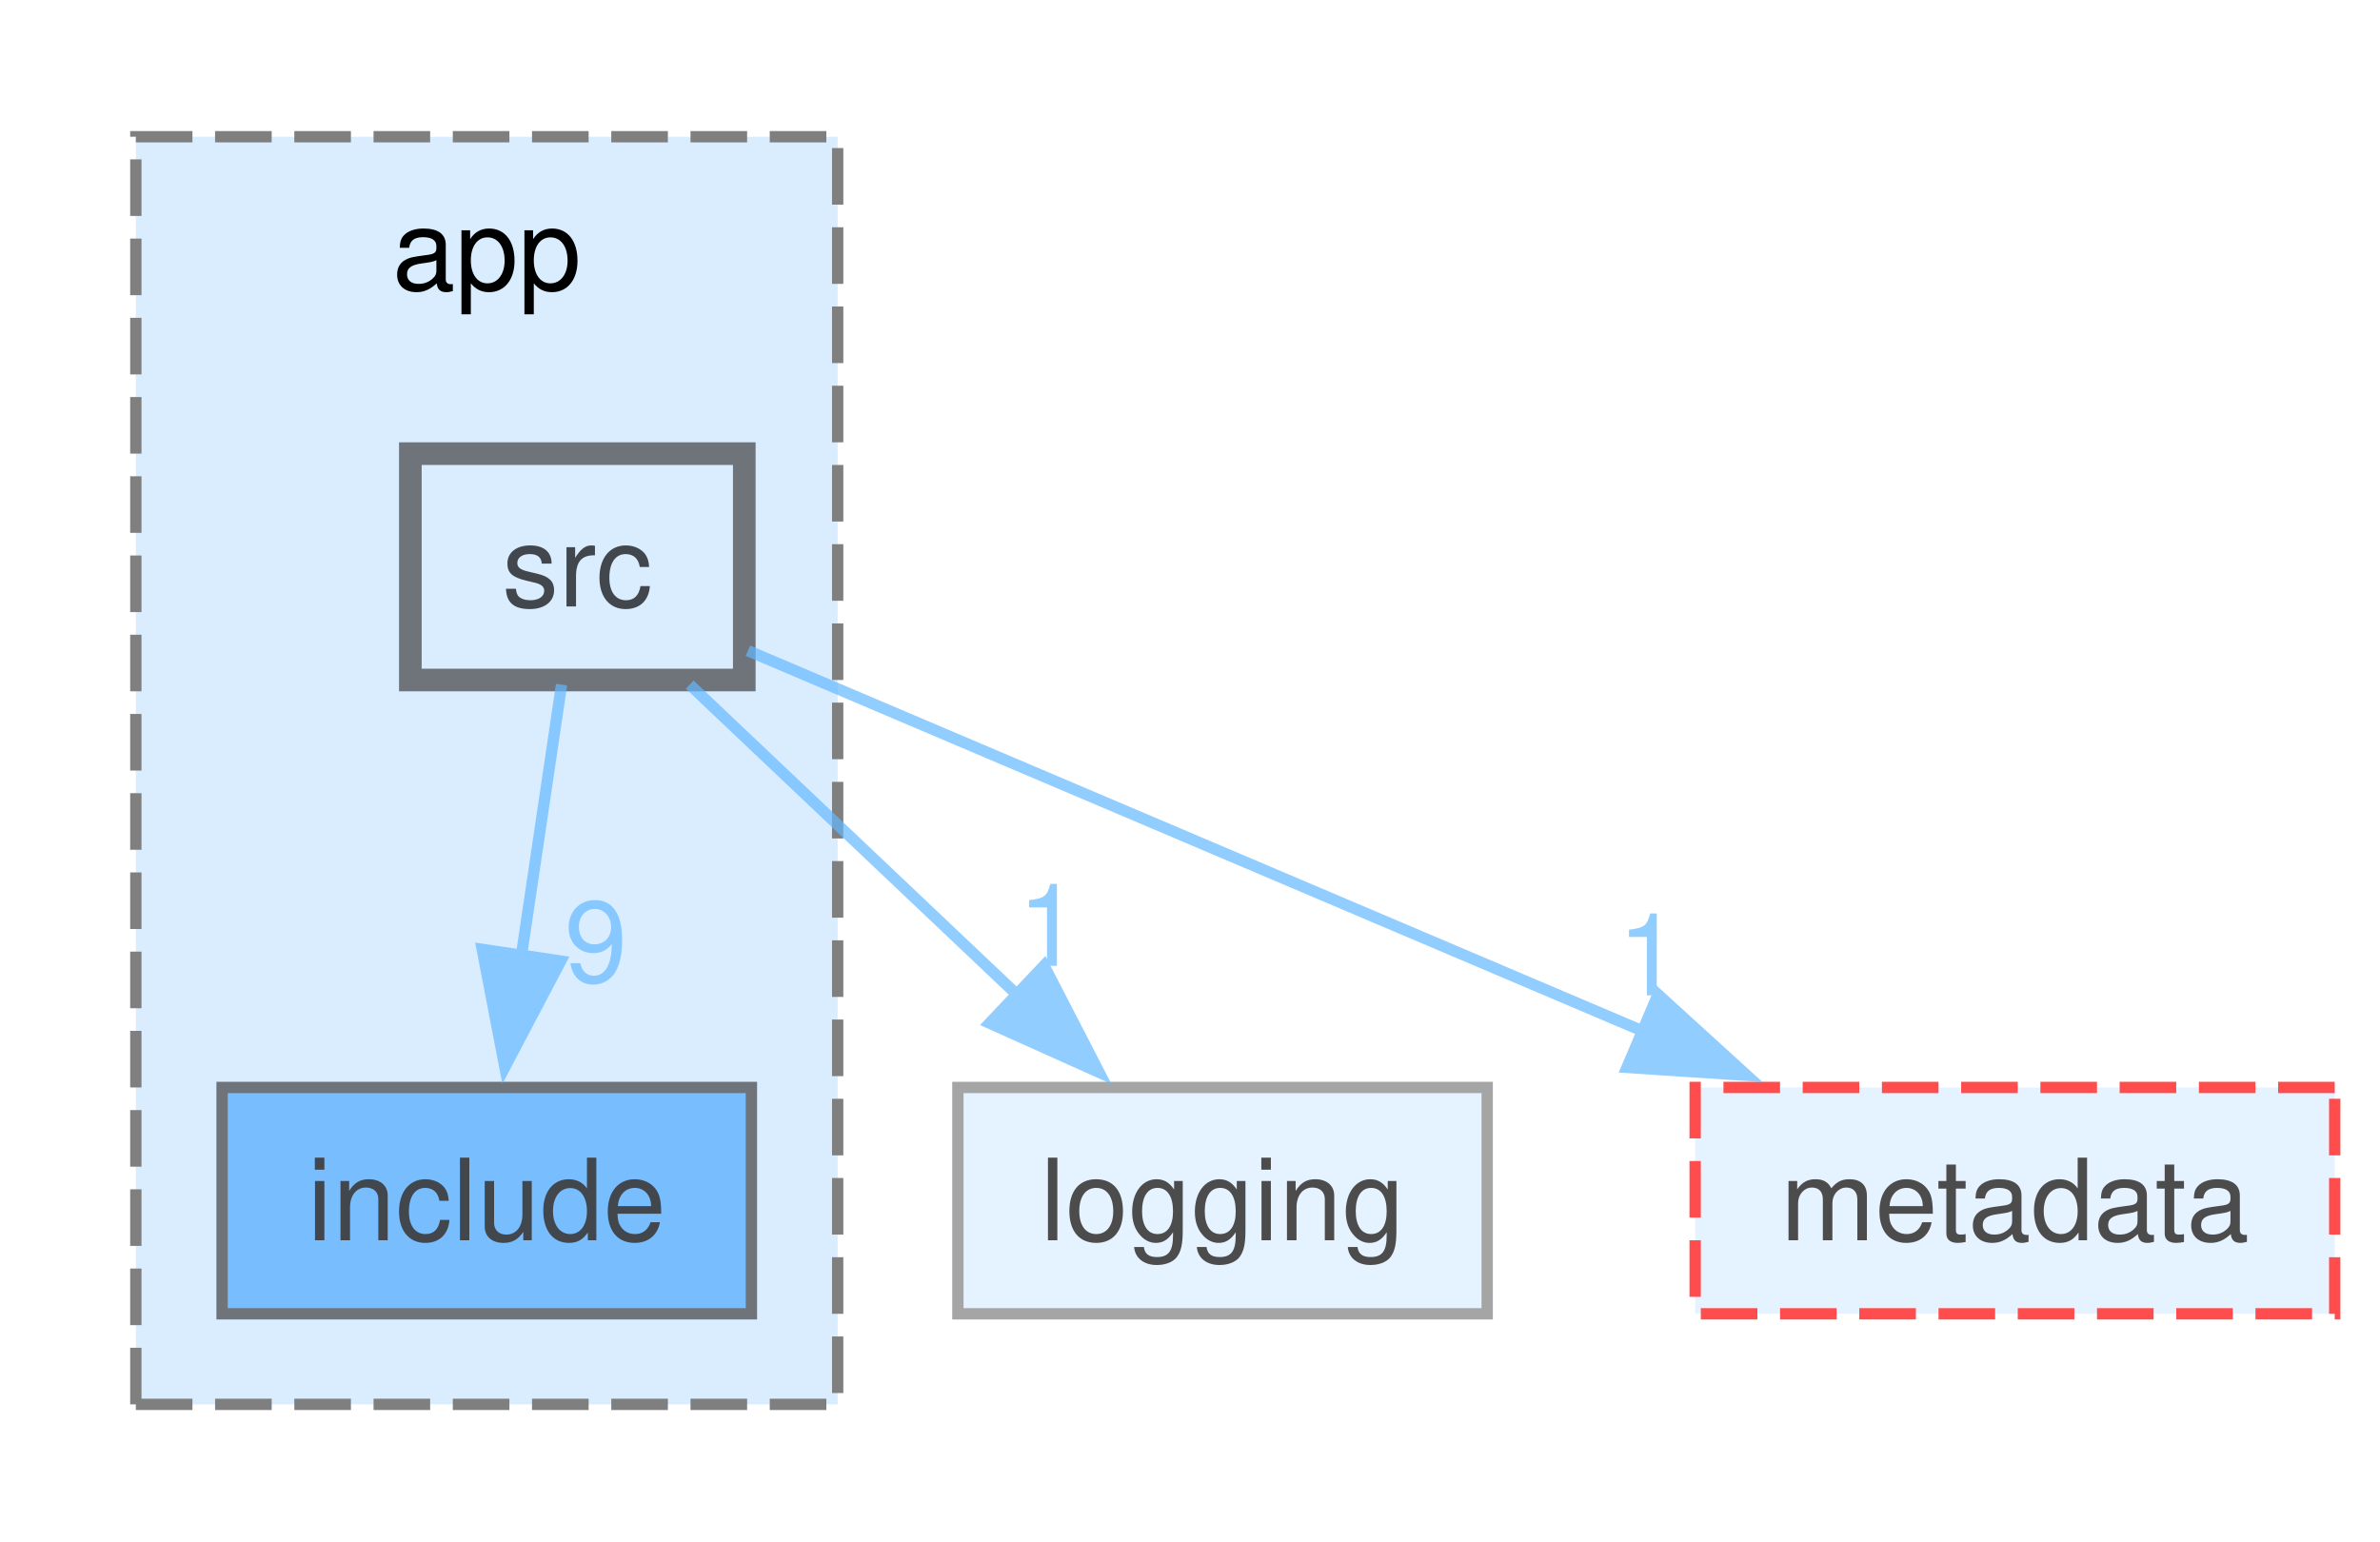
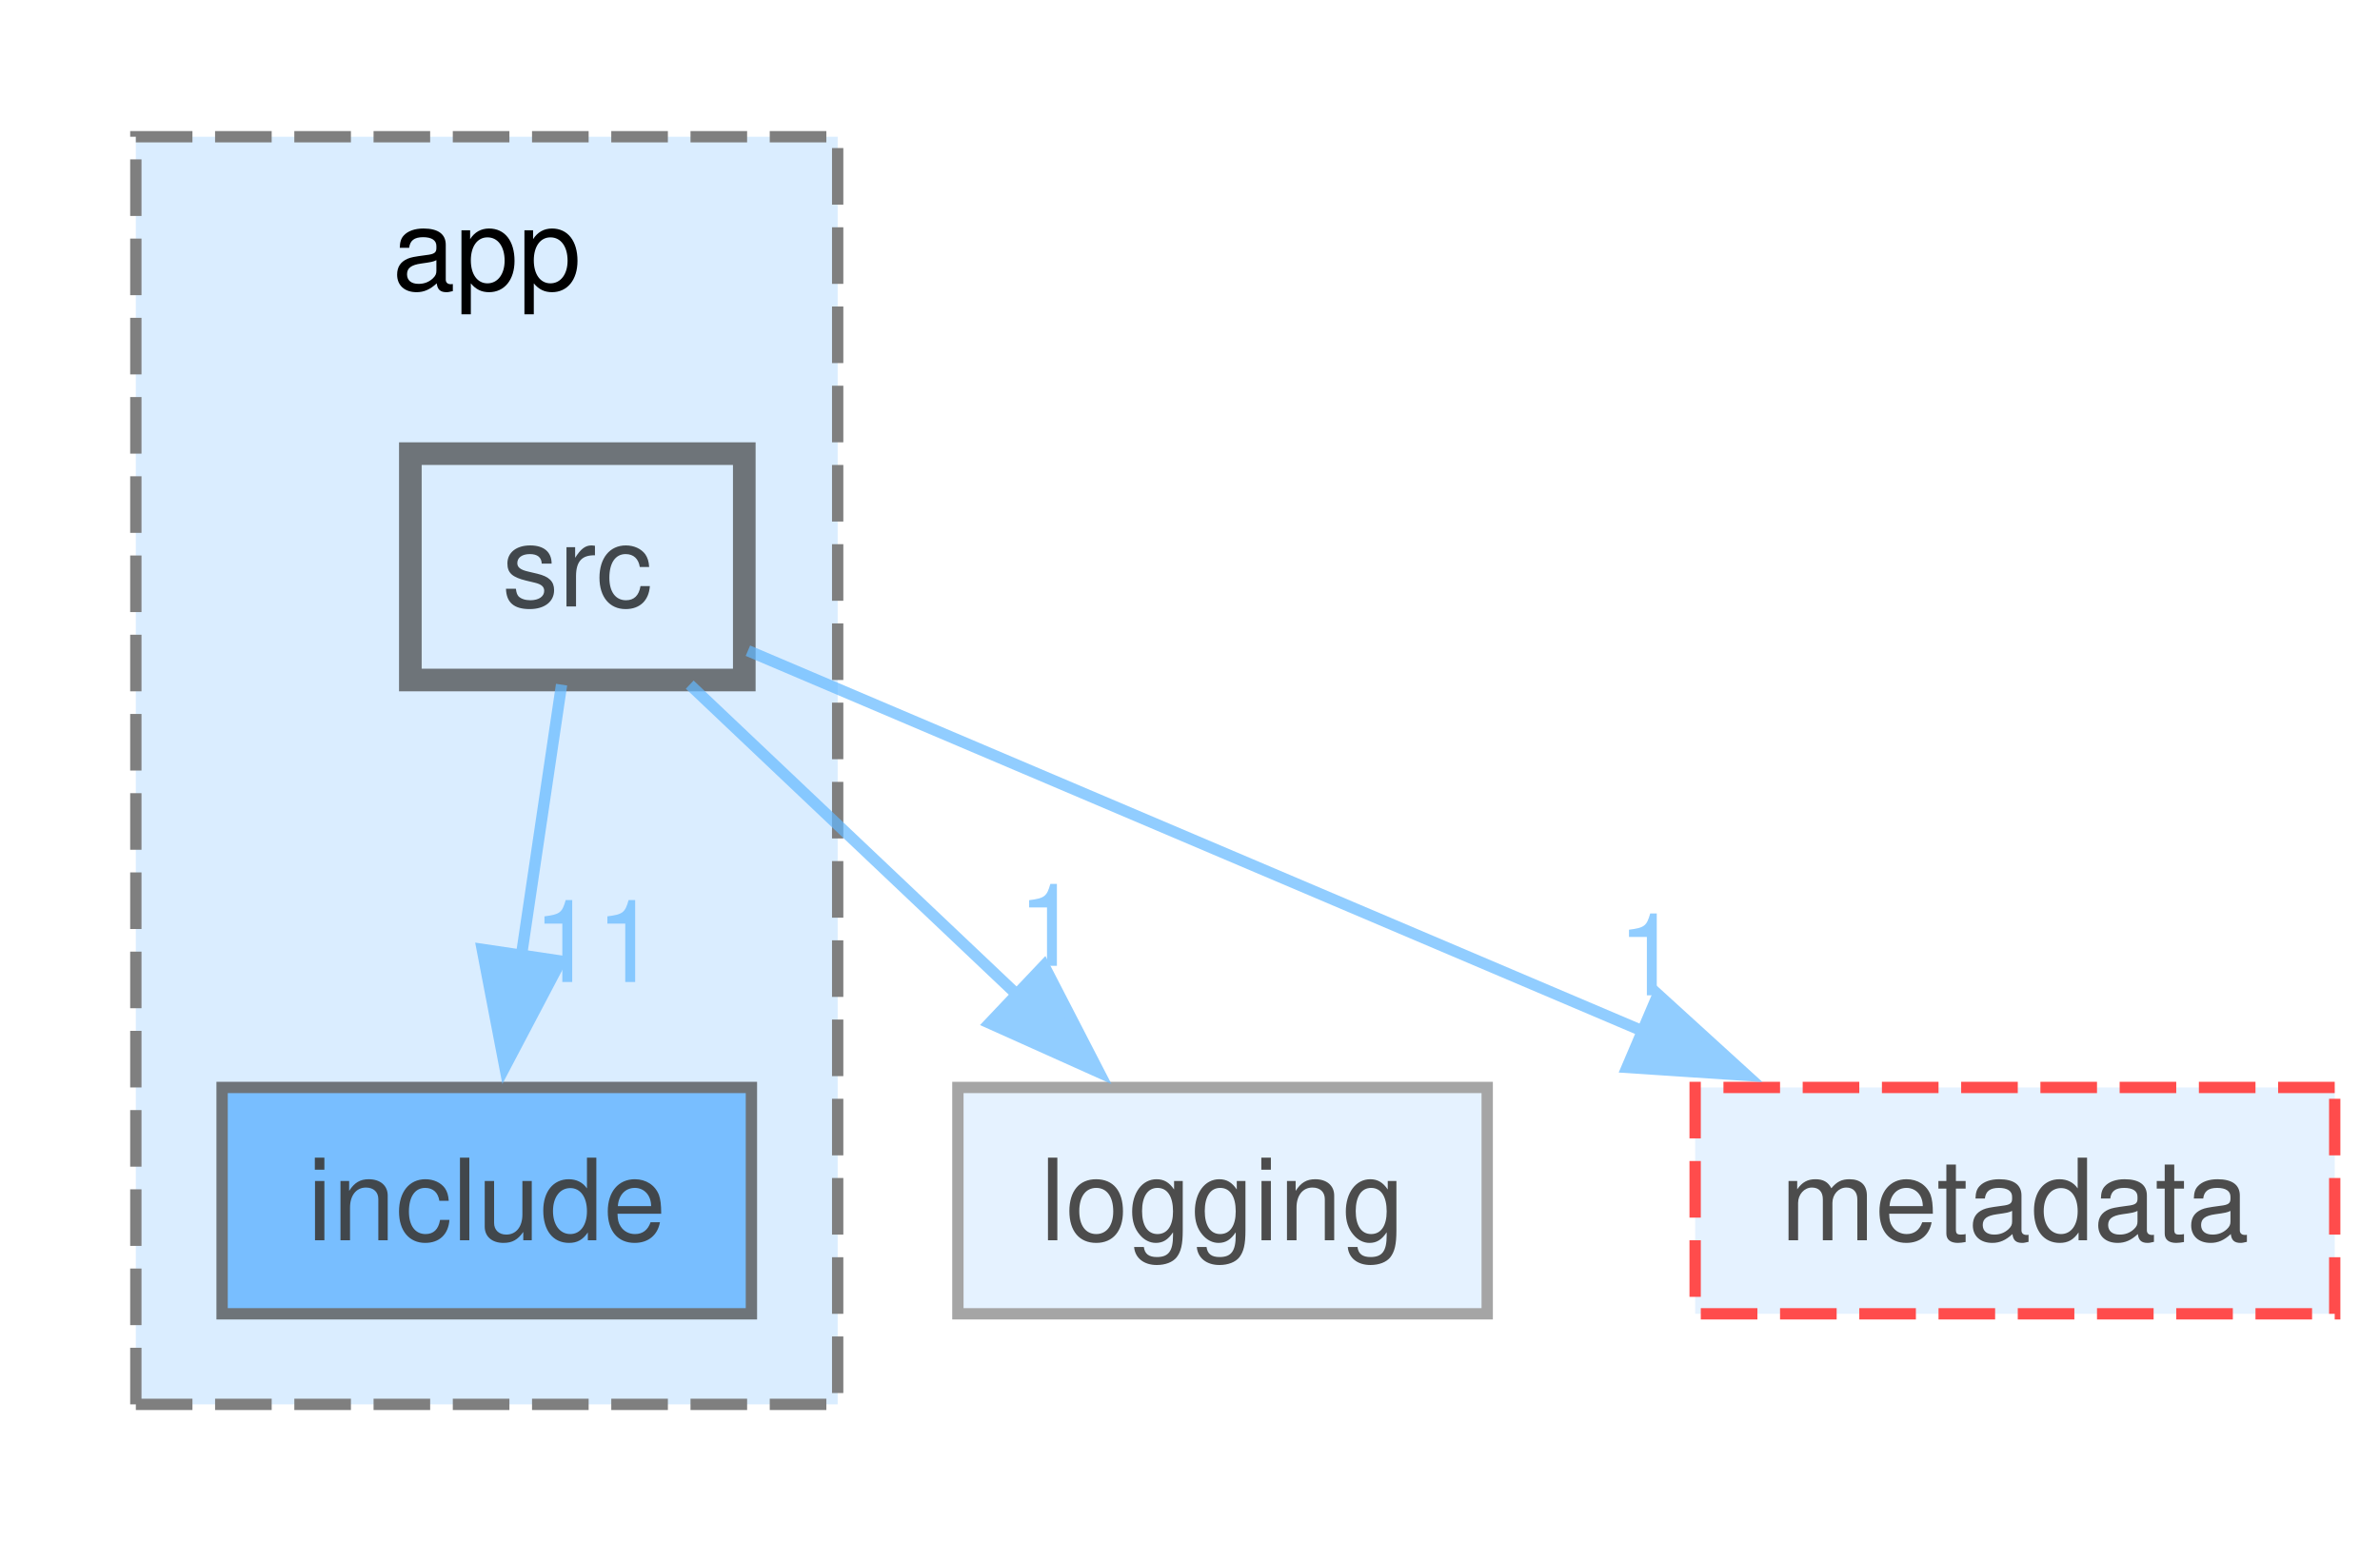
<svg xmlns="http://www.w3.org/2000/svg" xmlns:xlink="http://www.w3.org/1999/xlink" width="210pt" height="136pt" viewBox="0.00 0.00 210.25 136.00">
  <svg id="main" version="1.1" xml:space="preserve">
    <style type="text/css">
.node, .edge {opacity: 0.7;}
.node.selected, .edge.selected {opacity: 1;}
.edge:hover path { stroke: red; }
.edge:hover polygon { stroke: red; fill: red; }
</style>
    <svg id="graph" class="graph">
      <g id="graph0" class="graph" transform="scale(1 1) rotate(0) translate(4 132)">
        <g id="clust1" class="cluster">
          <g id="a_clust1">
            <a xlink:href="dir_5194e5fea318fda12687127c23f8aba1.html" target="_top" xlink:title="app">
              <polygon fill="#daedff" stroke="#7f7f7f" stroke-dasharray="5,2" points="8,-8 8,-120 70,-120 70,-8 8,-8" />
              <text text-anchor="middle" x="39" y="-106.5" font-family="Helvetica,sans-Serif" font-size="10.00">app</text>
            </a>
          </g>
        </g>
        <g id="node1" class="node">
          <g id="a_node1">
            <a xlink:href="dir_7c2f2d2d99654f8da238c9d6523cfb31.html" target="_top" xlink:title="include">
              <polygon fill="#4ea9ff" stroke="#404040" points="62.38,-36 15.62,-36 15.62,-16 62.38,-16 62.38,-36" />
              <text text-anchor="middle" x="39" y="-22.5" font-family="Helvetica,sans-Serif" font-size="10.00">include</text>
            </a>
          </g>
        </g>
        <g id="node2" class="node">
          <g id="a_node2">
            <a xlink:href="dir_2fc95bd087e09d964df8e9d0b1c0661a.html" target="_top" xlink:title="src">
              <polygon fill="#daedff" stroke="#404040" stroke-width="2" points="61.75,-92 32.25,-92 32.25,-72 61.75,-72 61.75,-92" />
              <text text-anchor="middle" x="47" y="-78.5" font-family="Helvetica,sans-Serif" font-size="10.00">src</text>
            </a>
          </g>
        </g>
        <g id="edge1" class="edge">
          <path fill="none" stroke="#63b8ff" d="M45.61,-71.59C44.62,-64.93 43.26,-55.75 42.03,-47.44" />
          <polygon fill="#63b8ff" stroke="#63b8ff" points="45.53,-47.17 40.6,-37.8 38.6,-48.2 45.53,-47.17" />
          <g id="a_edge1-headlabel">
-             <a xlink:href="dir_000006_000001.html" target="_top" xlink:title="9">
-               <text text-anchor="middle" x="48.64" y="-45.32" font-family="Helvetica,sans-Serif" font-size="10.00" fill="#63b8ff">9</text>
+             <a xlink:href="dir_000006_000001.html" target="_top" xlink:title="11">
+               <text text-anchor="middle" x="48.64" y="-45.32" font-family="Helvetica,sans-Serif" font-size="10.00" fill="#63b8ff">11</text>
            </a>
          </g>
        </g>
        <g id="node3" class="node">
          <g id="a_node3">
            <a xlink:href="dir_b3320b59a4aa4a7431bc8488b87009bf.html" target="_top" xlink:title="logging">
              <polygon fill="#daedff" stroke="#7f7f7f" points="127.38,-36 80.62,-36 80.62,-16 127.38,-16 127.38,-36" />
              <text text-anchor="middle" x="104" y="-22.5" font-family="Helvetica,sans-Serif" font-size="10.00">logging</text>
            </a>
          </g>
        </g>
        <g id="edge2" class="edge">
          <path fill="none" stroke="#63b8ff" d="M56.93,-71.59C64.94,-64.01 76.42,-53.13 86.03,-44.02" />
          <polygon fill="#63b8ff" stroke="#63b8ff" points="88.23,-46.76 93.09,-37.34 83.42,-41.68 88.23,-46.76" />
          <g id="a_edge2-headlabel">
            <a xlink:href="dir_000006_000003.html" target="_top" xlink:title="1">
              <text text-anchor="middle" x="88.68" y="-46.75" font-family="Helvetica,sans-Serif" font-size="10.00" fill="#63b8ff">1</text>
            </a>
          </g>
        </g>
        <g id="node4" class="node">
          <g id="a_node4">
            <a xlink:href="dir_f7c72baf969baf49c81941e914545c31.html" target="_top" xlink:title="metadata">
              <polygon fill="#daedff" stroke="red" stroke-dasharray="5,2" points="202.25,-36 145.75,-36 145.75,-16 202.25,-16 202.25,-36" />
              <text text-anchor="middle" x="174" y="-22.5" font-family="Helvetica,sans-Serif" font-size="10.00">metadata</text>
            </a>
          </g>
        </g>
        <g id="edge3" class="edge">
          <path fill="none" stroke="#63b8ff" d="M62.07,-74.59C81.5,-66.33 115.83,-51.73 141.36,-40.88" />
          <polygon fill="#63b8ff" stroke="#63b8ff" points="142.47,-44.21 150.31,-37.07 139.73,-37.77 142.47,-44.21" />
          <g id="a_edge3-headlabel">
            <a xlink:href="dir_000006_000004.html" target="_top" xlink:title="1">
              <text text-anchor="middle" x="141.67" y="-44.14" font-family="Helvetica,sans-Serif" font-size="10.00" fill="#63b8ff">1</text>
            </a>
          </g>
        </g>
      </g>
    </svg>
  </svg>
  <style type="text/css">

[data-mouse-over-selected='false'] { opacity: 0.7; }
[data-mouse-over-selected='true']  { opacity: 1.0; }

</style>
</svg>
